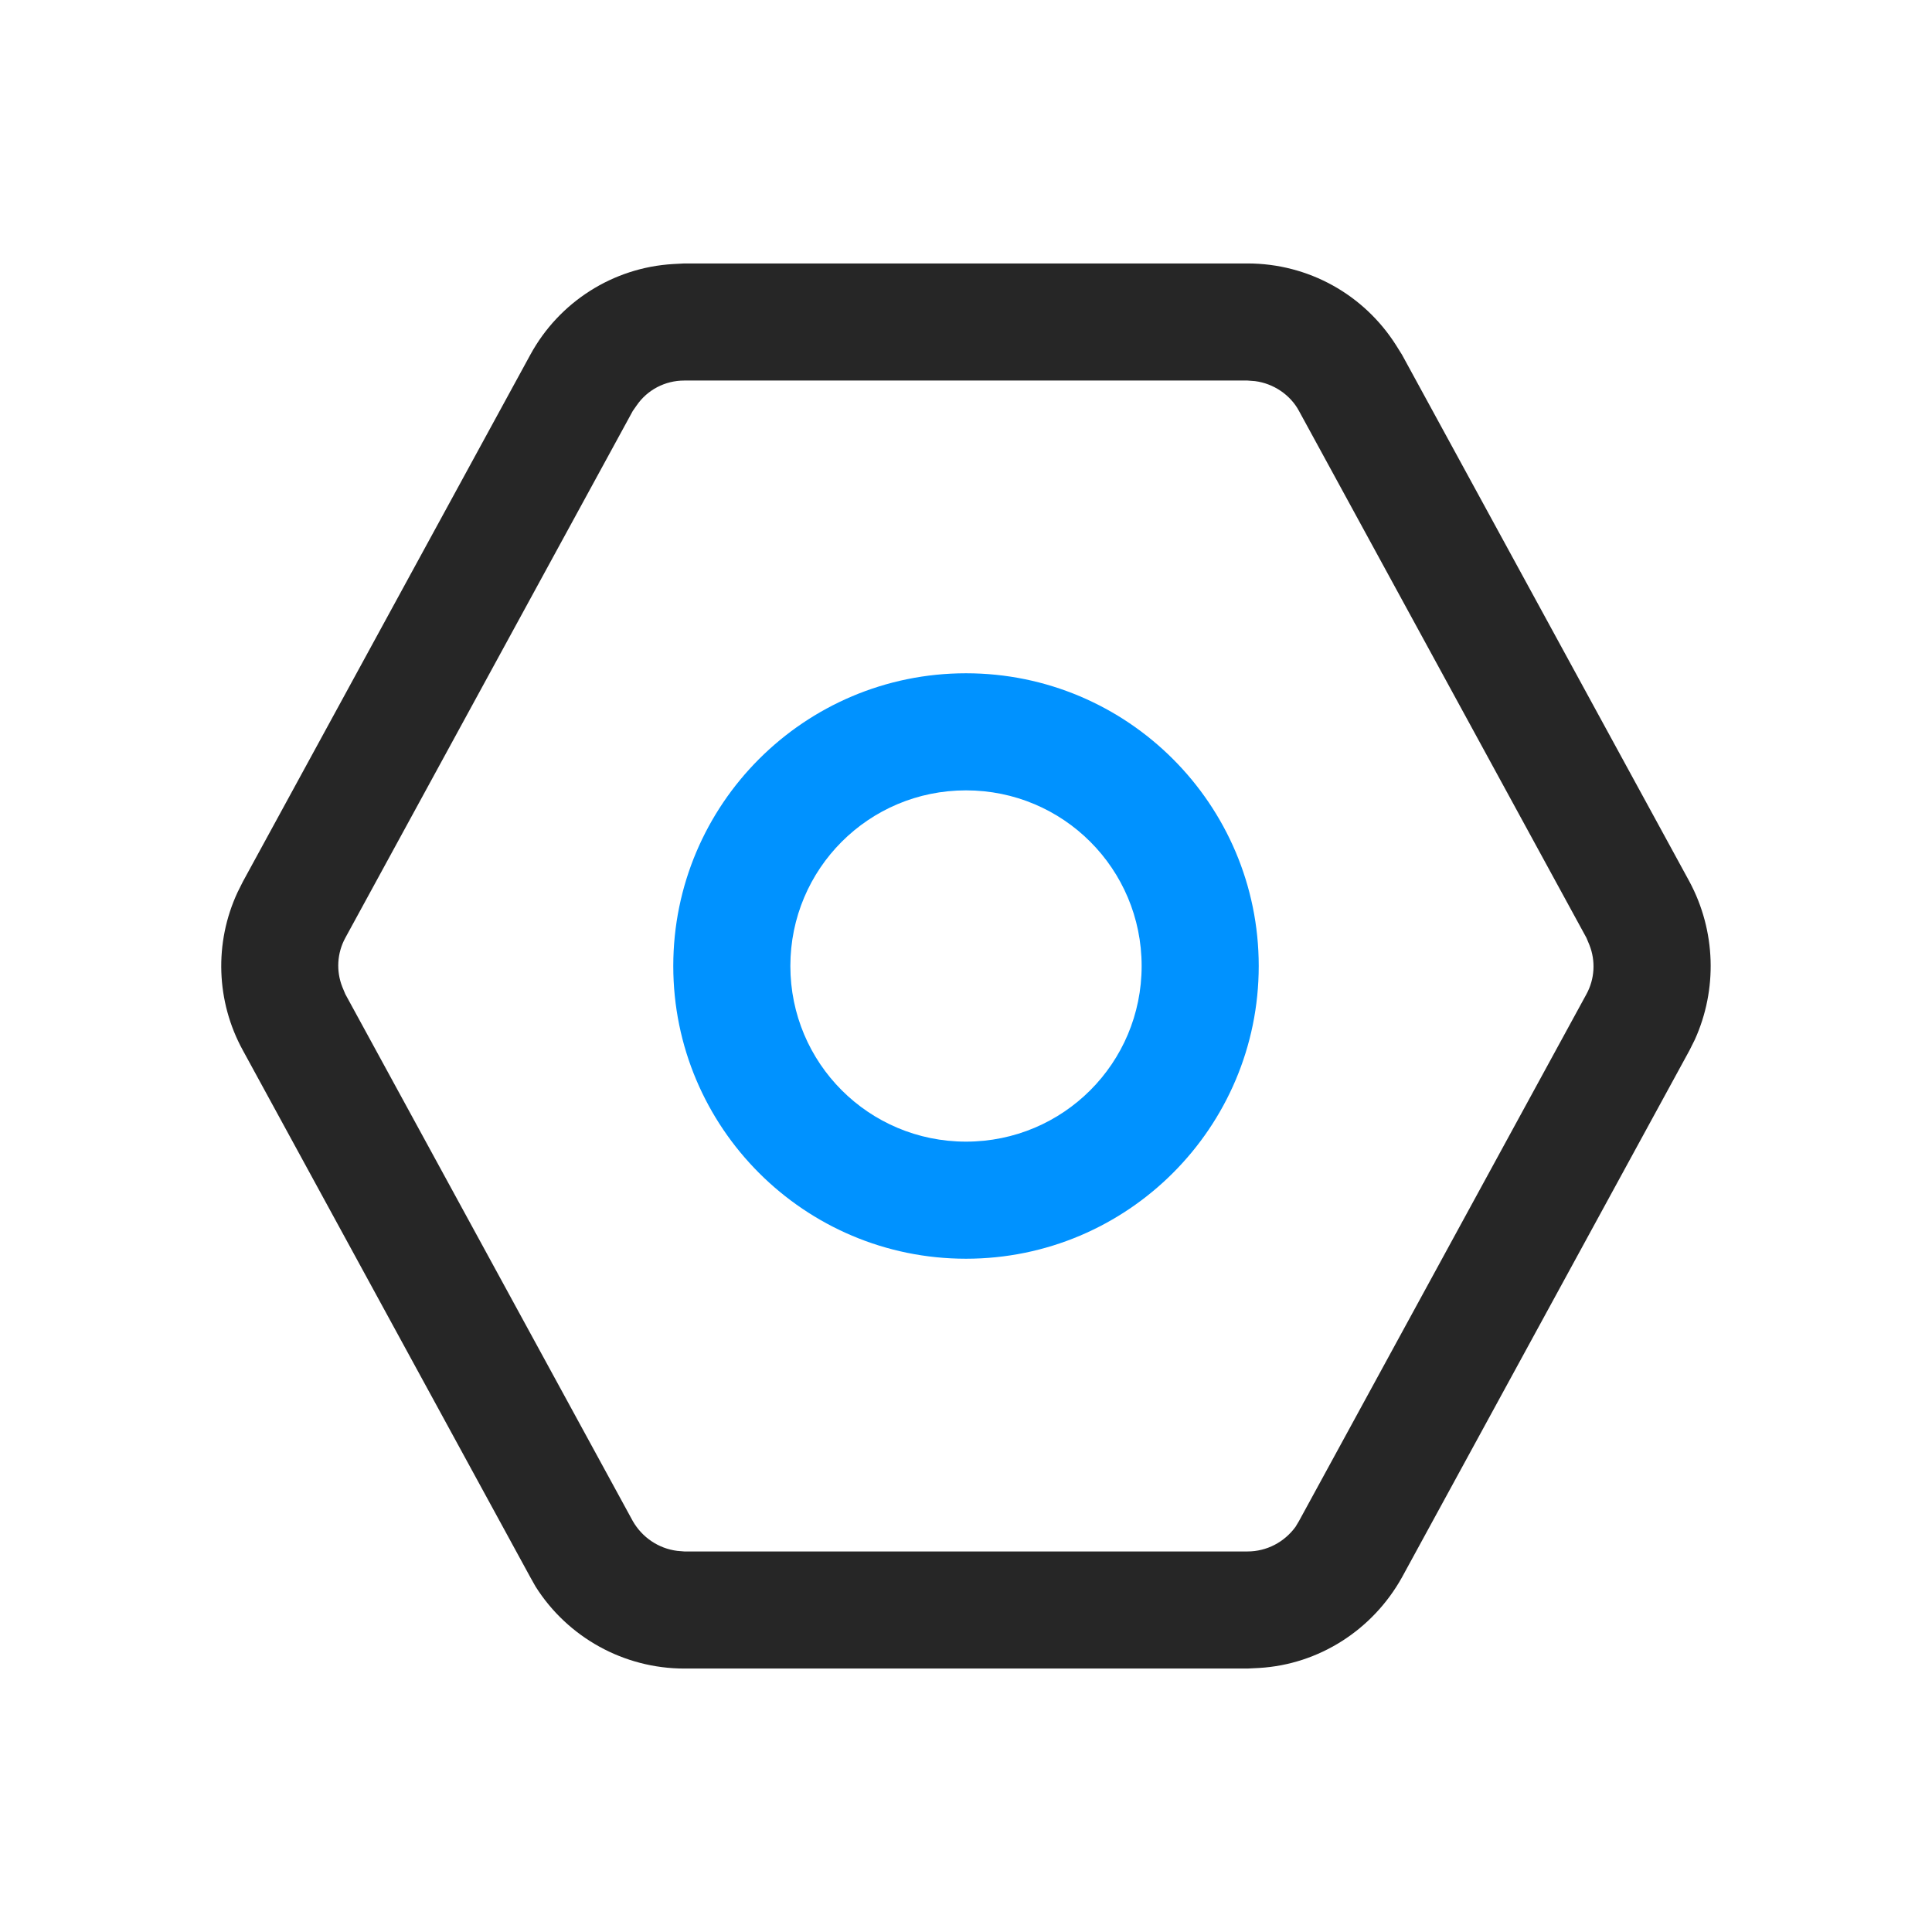
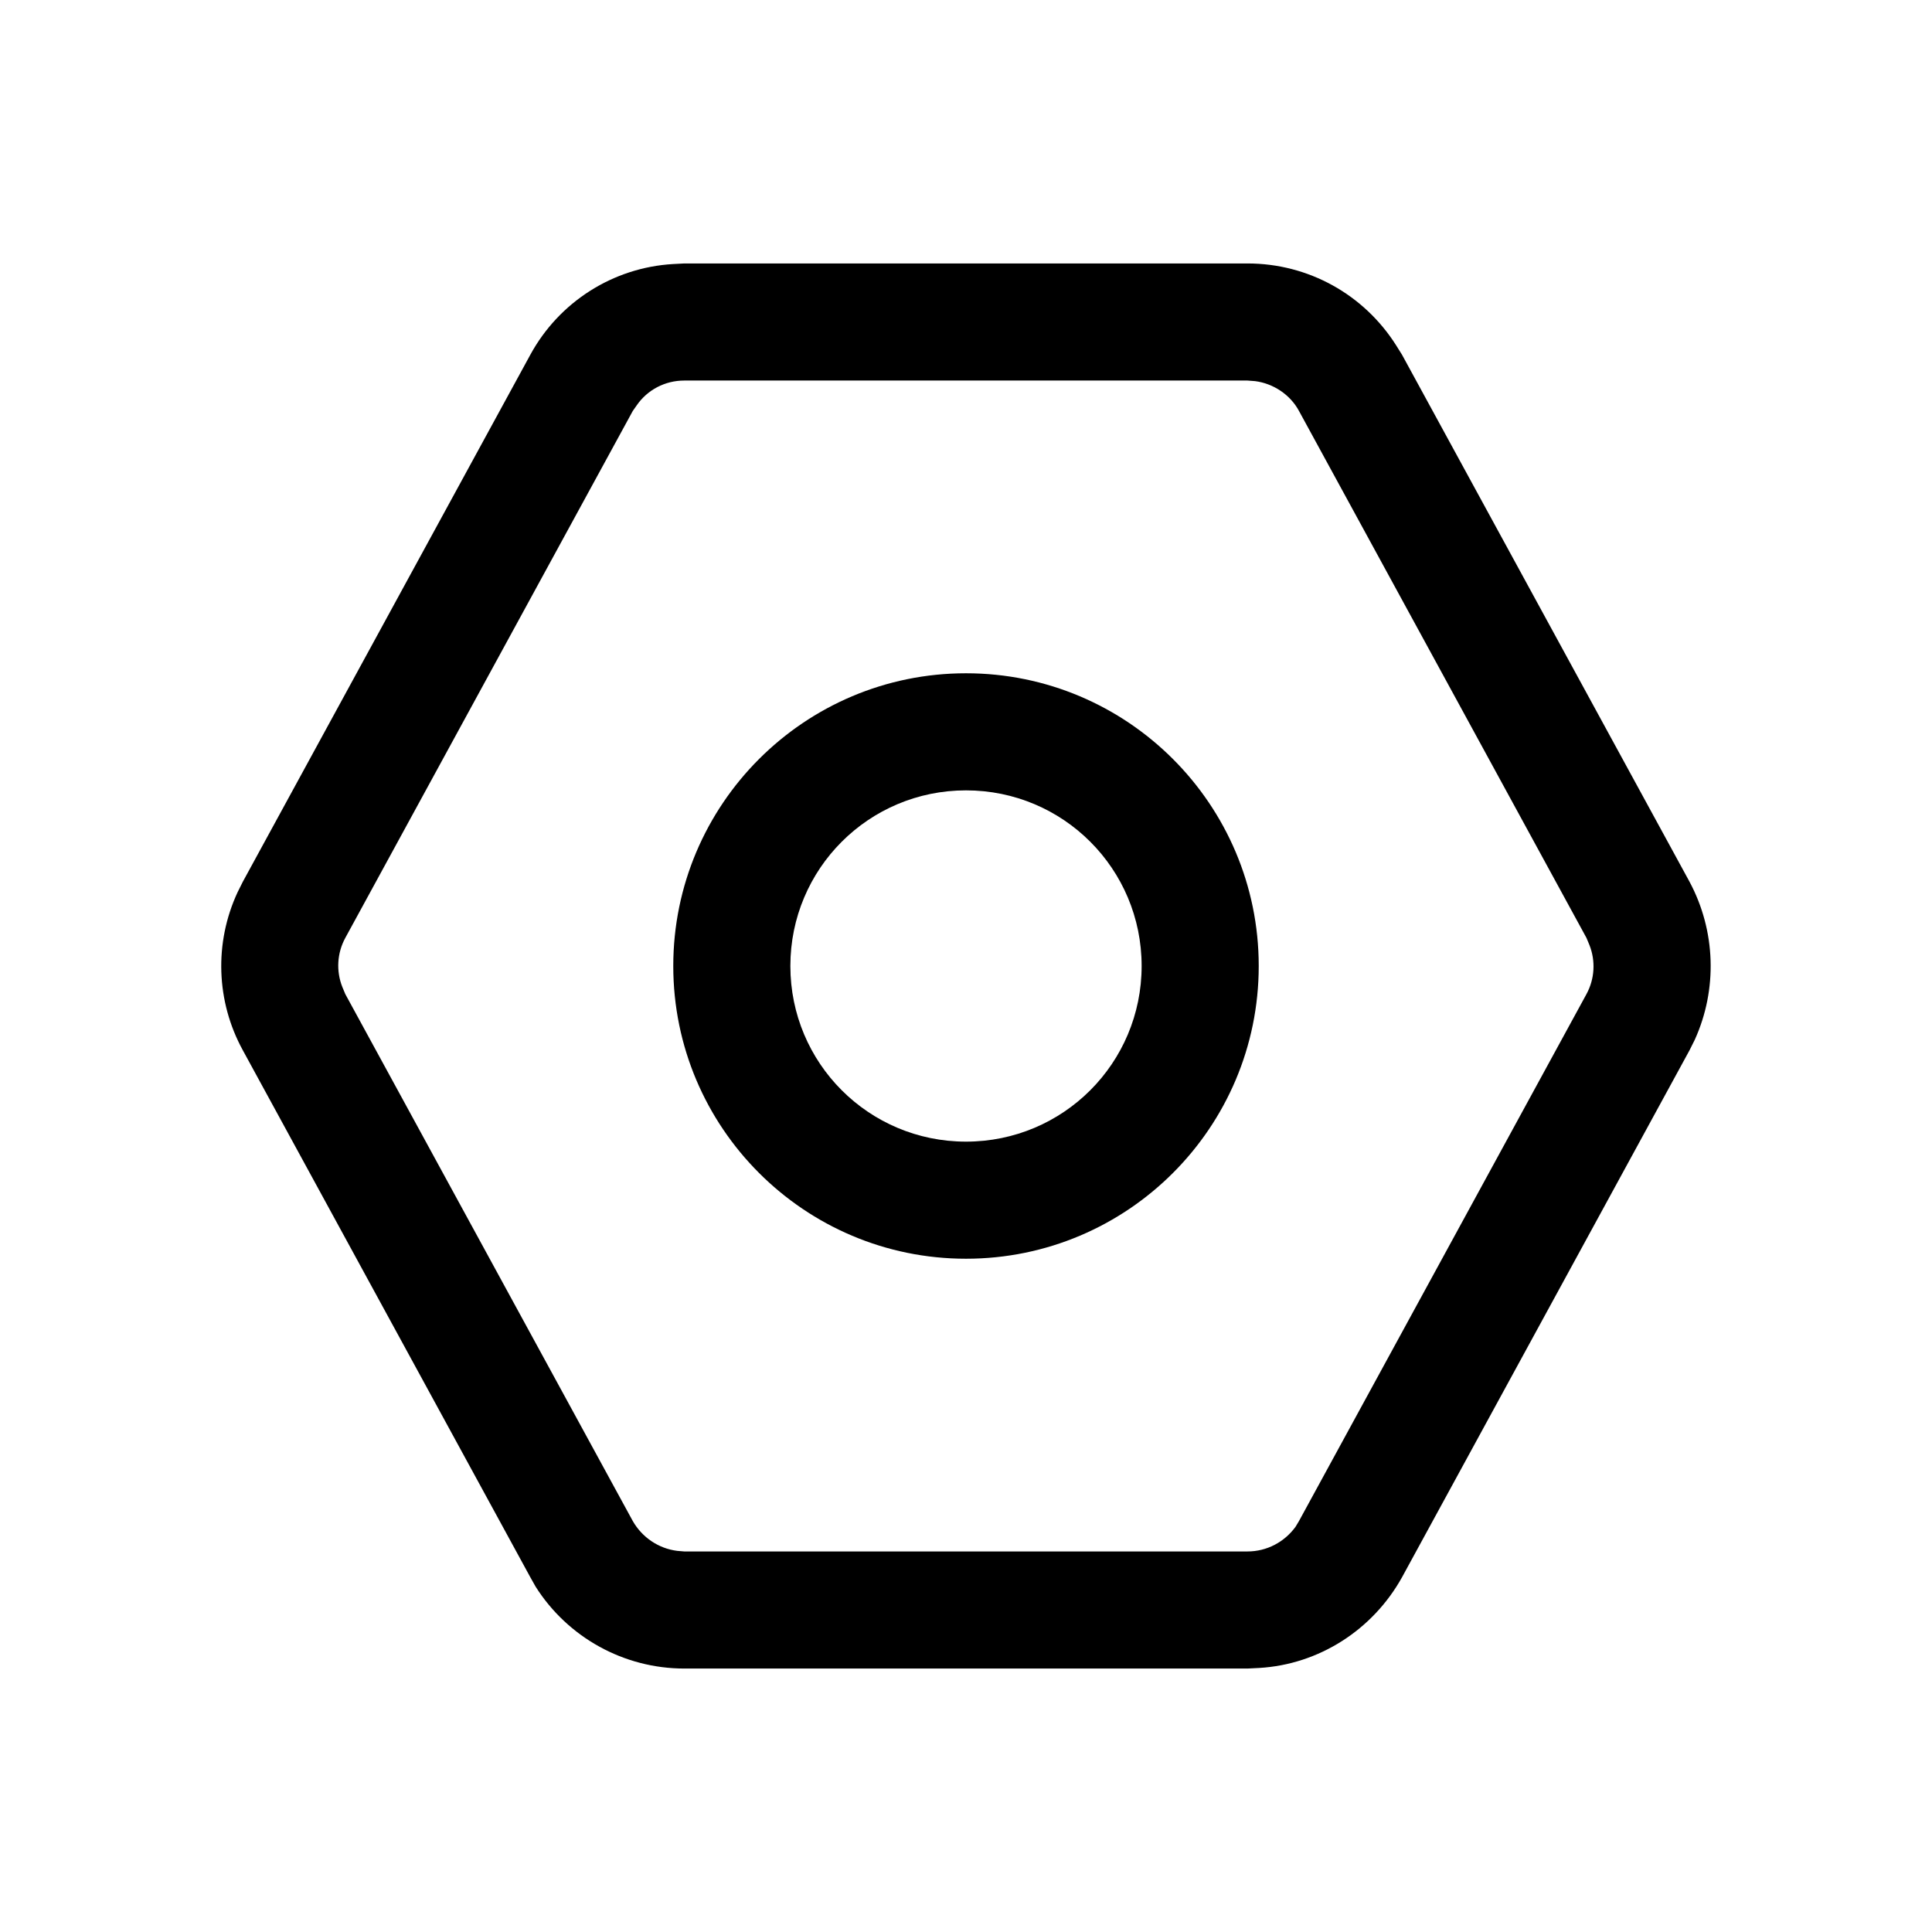
- <svg xmlns="http://www.w3.org/2000/svg" t="1705141158510" class="icon" viewBox="0 0 1024 1024" version="1.1" p-id="8289" width="200" height="200">
-   <path d="M743.114 188.044l152.359 279.273c13.964 26.065 14.895 57.096 2.793 83.782l-2.793 5.585-152.359 279.273c-15.515 27.927-44.063 46.235-75.714 48.097l-6.206 0.31h-298.512c-31.961 0-61.75-16.446-78.817-43.442l-2.793-4.965-152.359-279.273a92.781 92.781 0 0 1-2.793-83.782l2.793-5.585 152.359-279.273c15.205-27.927 43.753-46.235 75.714-48.097l5.896-0.31h298.512c32.272 0 61.75 16.446 78.817 43.442l3.103 4.965zM183.017 526.895l152.359 279.273c4.965 8.688 13.653 14.584 23.583 15.825l3.724 0.31h298.512c10.24 0 19.549-4.965 25.445-13.033l1.862-3.103 152.359-279.273a30.72 30.72 0 0 0 1.552-26.065l-1.552-3.724-152.359-279.273c-4.655-8.688-13.653-14.584-23.273-15.825l-4.034-0.31h-298.512c-10.24 0-19.549 4.965-25.135 13.033l-2.172 3.103-152.359 279.273a30.72 30.72 0 0 0-1.552 26.065l1.552 3.724z" fill="#000000" fill-opacity=".85" p-id="8290" />
-   <path d="M512 667.152c-85.644 0-155.152-69.508-155.152-155.152s69.508-155.152 155.152-155.152 155.152 69.508 155.152 155.152-69.508 155.152-155.152 155.152z m93.091-155.152c0-51.51-41.581-93.091-93.091-93.091s-93.091 41.581-93.091 93.091 41.581 93.091 93.091 93.091 93.091-41.581 93.091-93.091z" fill="#0092FF" p-id="8291" />
+ <svg xmlns="http://www.w3.org/2000/svg" width="200" height="200" class="icon" viewBox="0 0 1024 1024">
+   <path d="m743.114 188.044 152.358 279.272c13.964 26.066 14.895 57.096 2.793 83.782l-2.793 5.586-152.358 279.272c-15.515 27.928-44.063 46.236-75.714 48.097l-6.206.31H362.682c-31.961 0-61.75-16.445-78.817-43.442l-2.793-4.965-152.358-279.272a92.78 92.78 0 0 1-2.793-83.782l2.793-5.586 152.358-279.272c15.205-27.928 43.753-46.236 75.714-48.097l5.896-.31h298.512c32.271 0 61.75 16.445 78.817 43.442zm-560.097 338.85 152.359 279.273c4.964 8.689 13.653 14.585 23.583 15.826l3.723.31h298.512c10.24 0 19.549-4.965 25.445-13.033l1.861-3.103 152.36-279.272a30.72 30.72 0 0 0 1.55-26.066l-1.55-3.724L688.5 217.833c-4.654-8.689-13.653-14.585-23.272-15.826l-4.034-.31H362.682c-10.24 0-19.549 4.965-25.134 13.033l-2.172 3.103-152.36 279.272a30.72 30.72 0 0 0-1.55 26.066z" />
+   <path d="M512 667.152c-85.644 0-155.152-69.508-155.152-155.152S426.356 356.848 512 356.848 667.152 426.356 667.152 512 597.644 667.152 512 667.152M605.09 512c0-51.51-41.58-93.09-93.09-93.09s-93.09 41.58-93.09 93.09 41.58 93.09 93.09 93.09 93.09-41.58 93.09-93.09" />
</svg>
